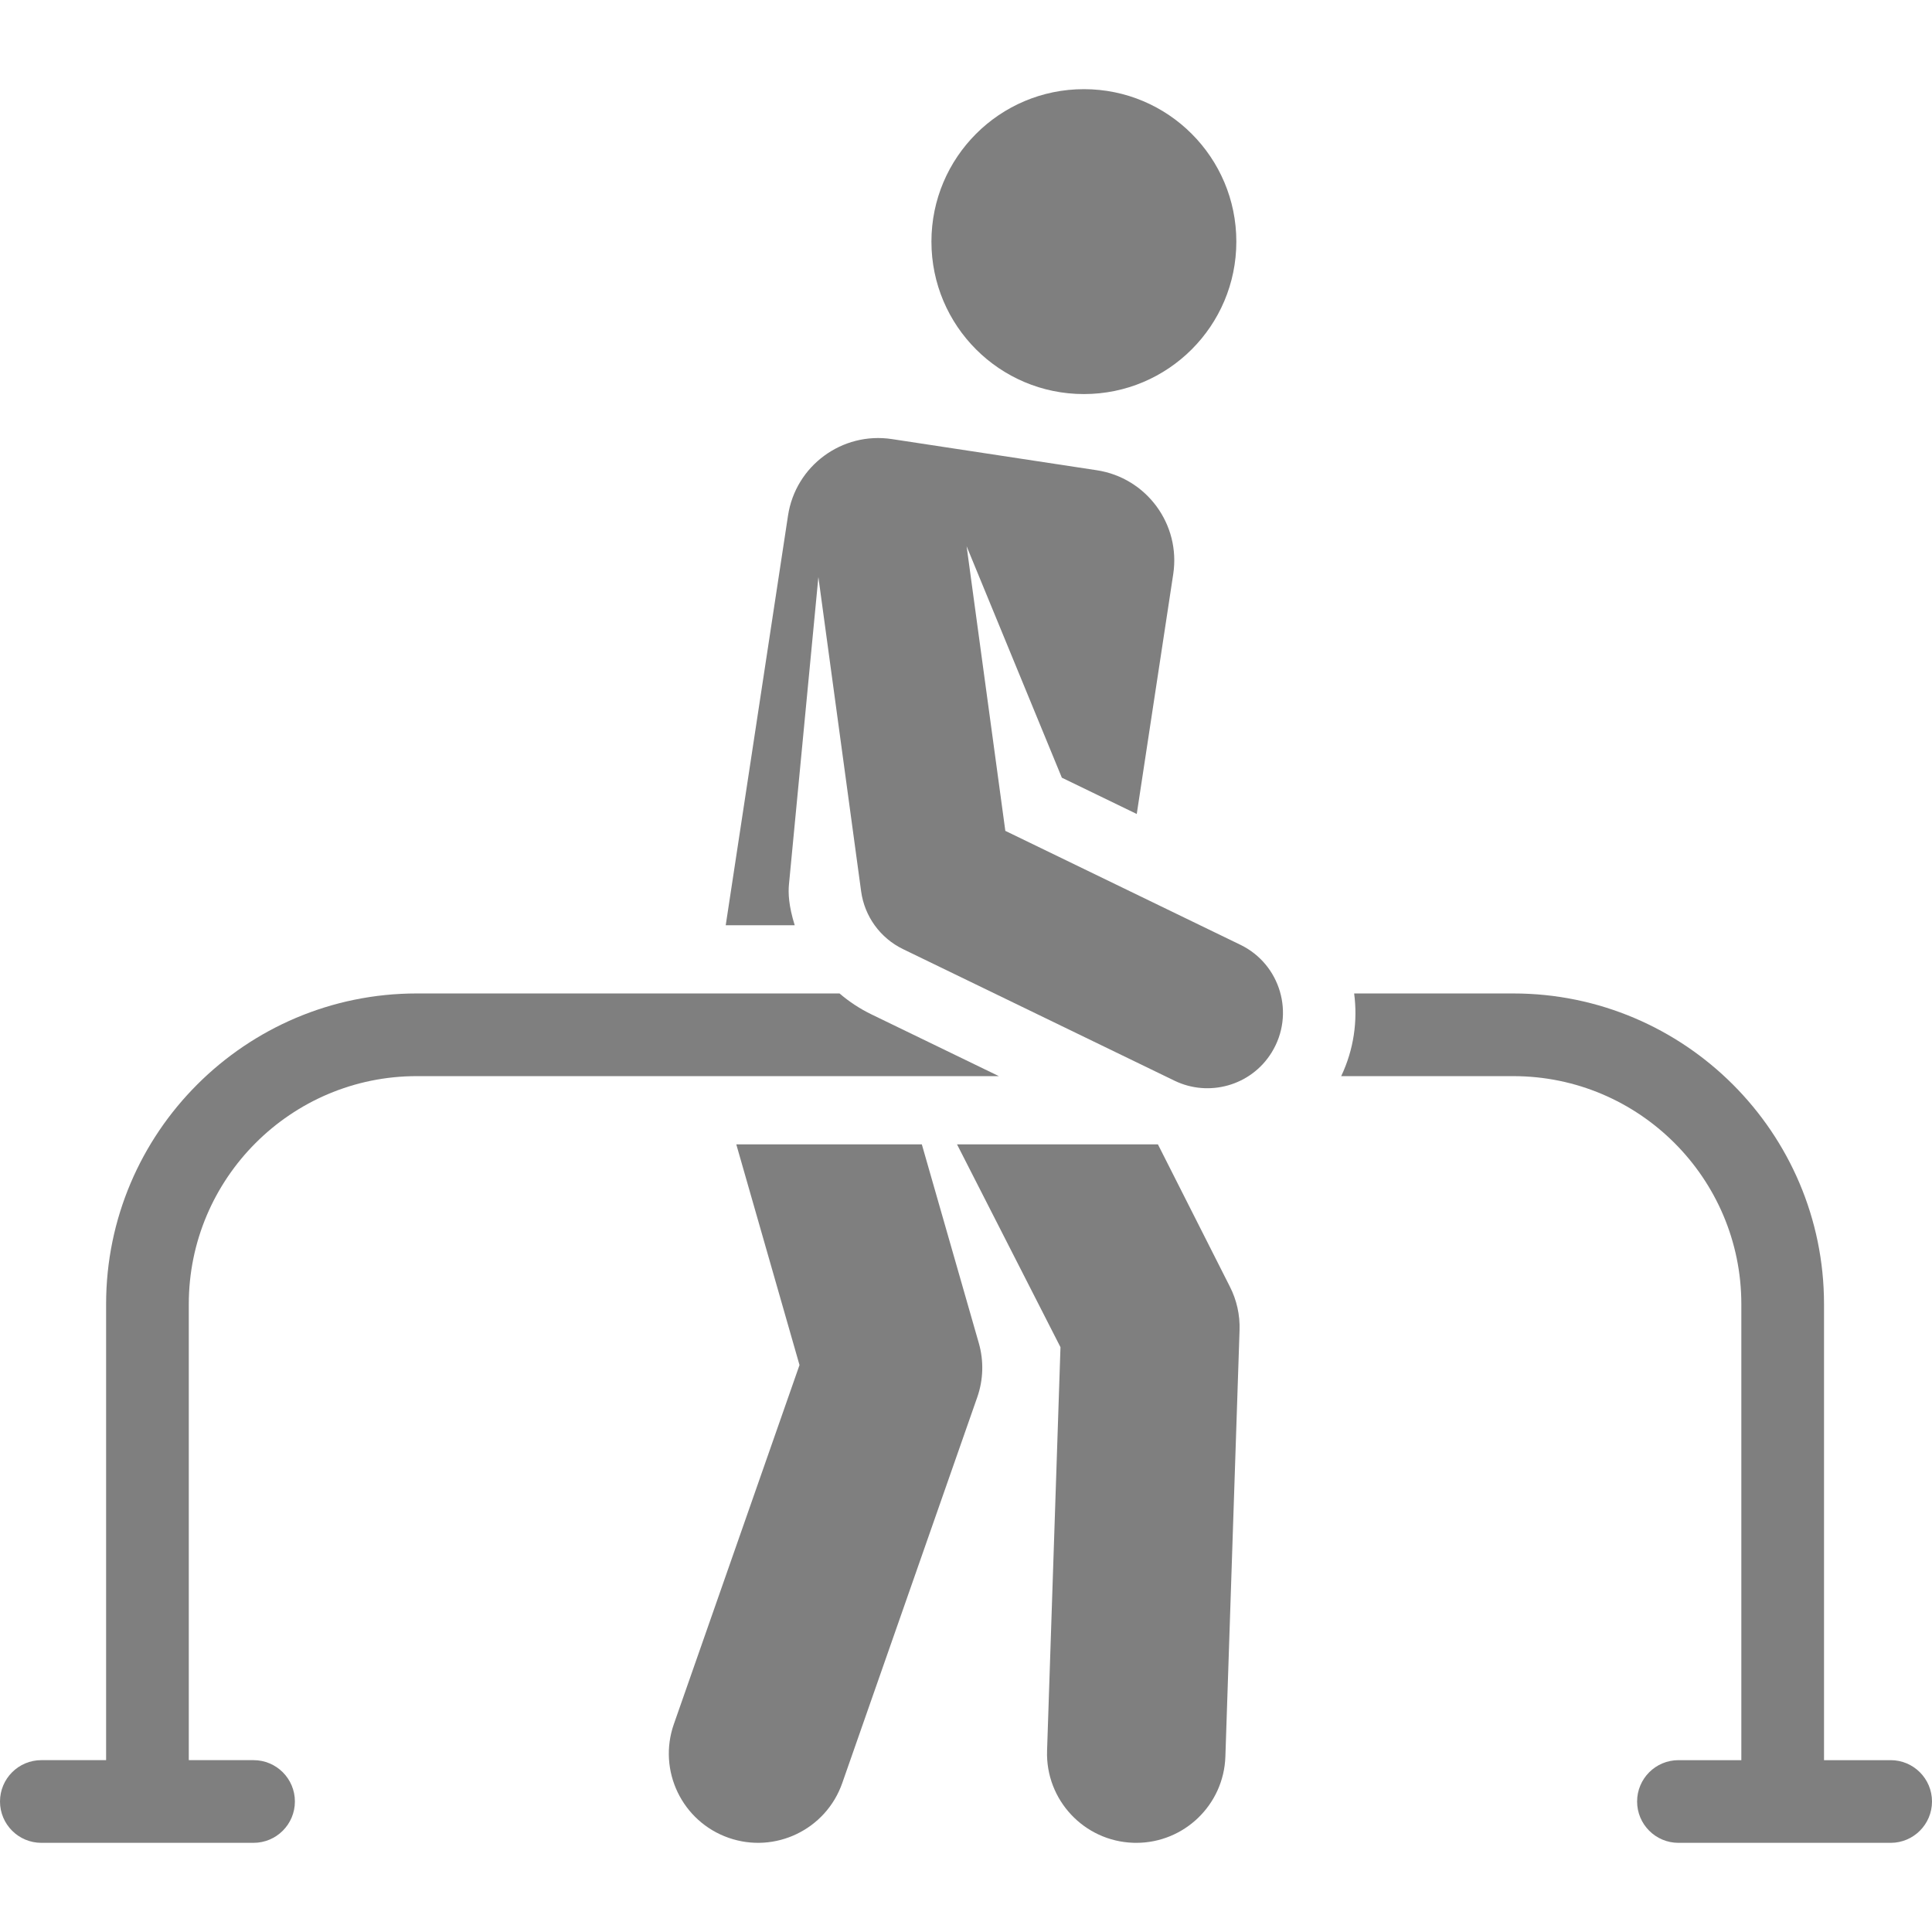
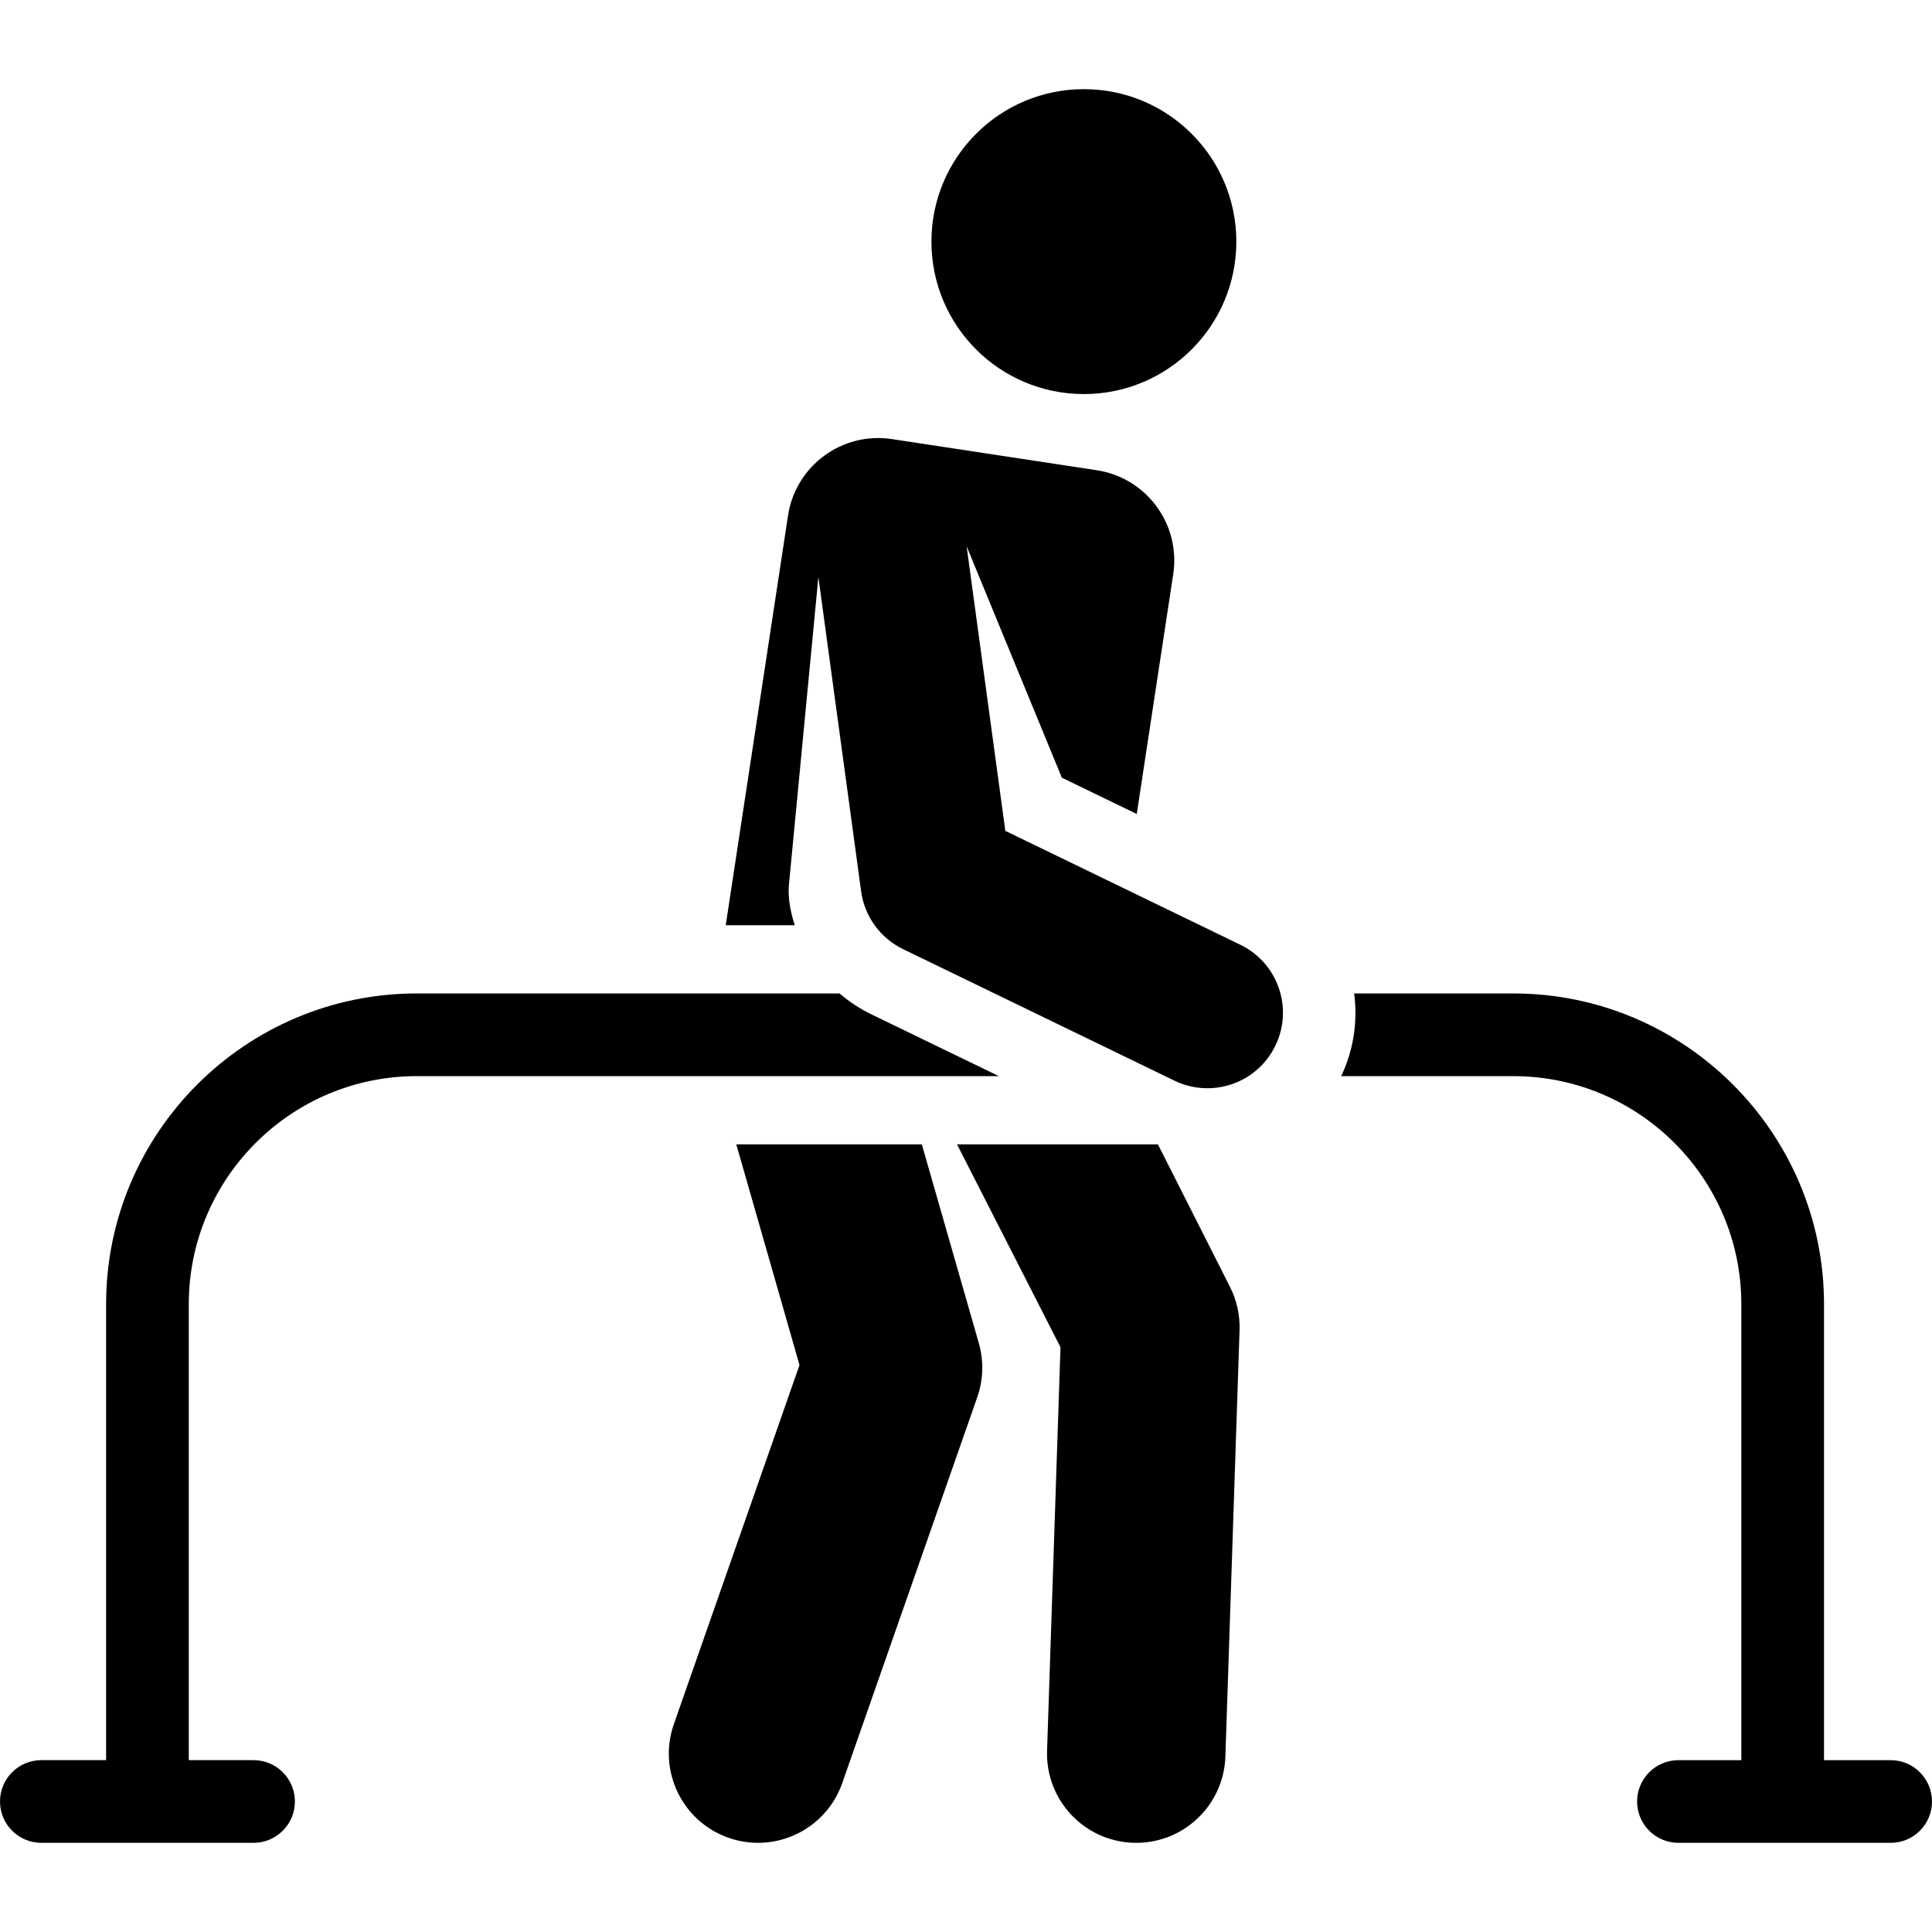
- <svg xmlns="http://www.w3.org/2000/svg" version="1.1" id="Layer_1" x="0px" y="0px" viewBox="0 0 458.52 458.52" style="enable-background:new 0 0 458.52 458.52;" xml:space="preserve" fill="rgba(0,0,0,0.5)">
+ <svg xmlns="http://www.w3.org/2000/svg" version="1.1" id="Layer_1" x="0px" y="0px" viewBox="0 0 458.52 458.52" style="enable-background:new 0 0 458.52 458.52;" xml:space="preserve" fill="black">
  <g>
    <path d="M218.776,271.586c-23.856,0-44.034,0-44.034,0l15.004,52.377l-29.822,85.226c-3.861,11.037,1.955,23.114,12.991,26.976    c11.039,3.862,23.115-1.958,26.976-12.991l32.044-91.579c1.446-4.134,1.575-8.613,0.369-12.823L218.776,271.586z" />
    <path d="M274.806,271.587c-13.159,0-30.84,0-47.678,0l24.555,48.141l-3.183,95.756c-0.388,11.686,8.771,21.474,20.456,21.863    c0.24,0.008,0.478,0.012,0.716,0.012c11.367,0,20.767-9.022,21.147-20.468l3.364-101.215c0.119-3.581-0.672-7.131-2.3-10.323    L274.806,271.587z" />
    <circle cx="257.237" cy="57.342" r="36.182" />
    <path d="M98.908,255.398h138.153l-30.254-14.663c-2.761-1.338-5.29-3.015-7.559-4.96H98.908    c-40.652,0-73.726,33.073-73.726,73.726v108.234c-8.062,0-7.411,0-15.371,0c-5.418,0-9.811,4.393-9.811,9.811    c0,5.418,4.393,9.811,9.811,9.811h50.365c5.418,0,9.811-4.393,9.811-9.811c0-5.418-4.393-9.811-9.811-9.811    c-8.033,0-7.41,0-15.371,0V309.503C44.806,279.669,69.076,255.398,98.908,255.398z" />
    <path d="M294.384,224.227l-55.79-27.04l-9.188-67.544l22.601,54.924l17.778,8.617l8.657-56.926    c1.798-11.821-6.328-22.86-18.148-24.658l-48.615-7.393c-11.82-1.798-22.86,6.328-24.658,18.148l-14.786,97.232h16.372    c-1.452-4.668-1.558-7.661-1.364-9.687l6.982-72.945l10.146,74.585c0.81,5.948,4.541,11.095,9.942,13.713    c39.757,19.269,16.838,8.16,64.437,31.231c8.135,3.944,18.166,1.211,23.052-6.706    C307.417,240.672,303.883,228.833,294.384,224.227z" />
    <path d="M448.708,417.737c-8.762,0-7.206,0-15.816,0V309.503c0-40.653-33.073-73.726-73.726-73.726h-37.788    c0.864,6.491-0.07,13.288-3.074,19.623h40.862c29.833,0,54.104,24.271,54.104,54.104v108.234c-9.356,0-11.435,0-11.82,0    c-0.055,0-0.078,0-0.08,0c-0.213,0-0.926,0-3.026,0c-5.418,0-9.811,4.393-9.811,9.811c0,5.418,4.393,9.811,9.811,9.811h50.365    c5.418,0,9.811-4.393,9.811-9.811C458.52,422.13,454.126,417.737,448.708,417.737z" />
  </g>
</svg>
